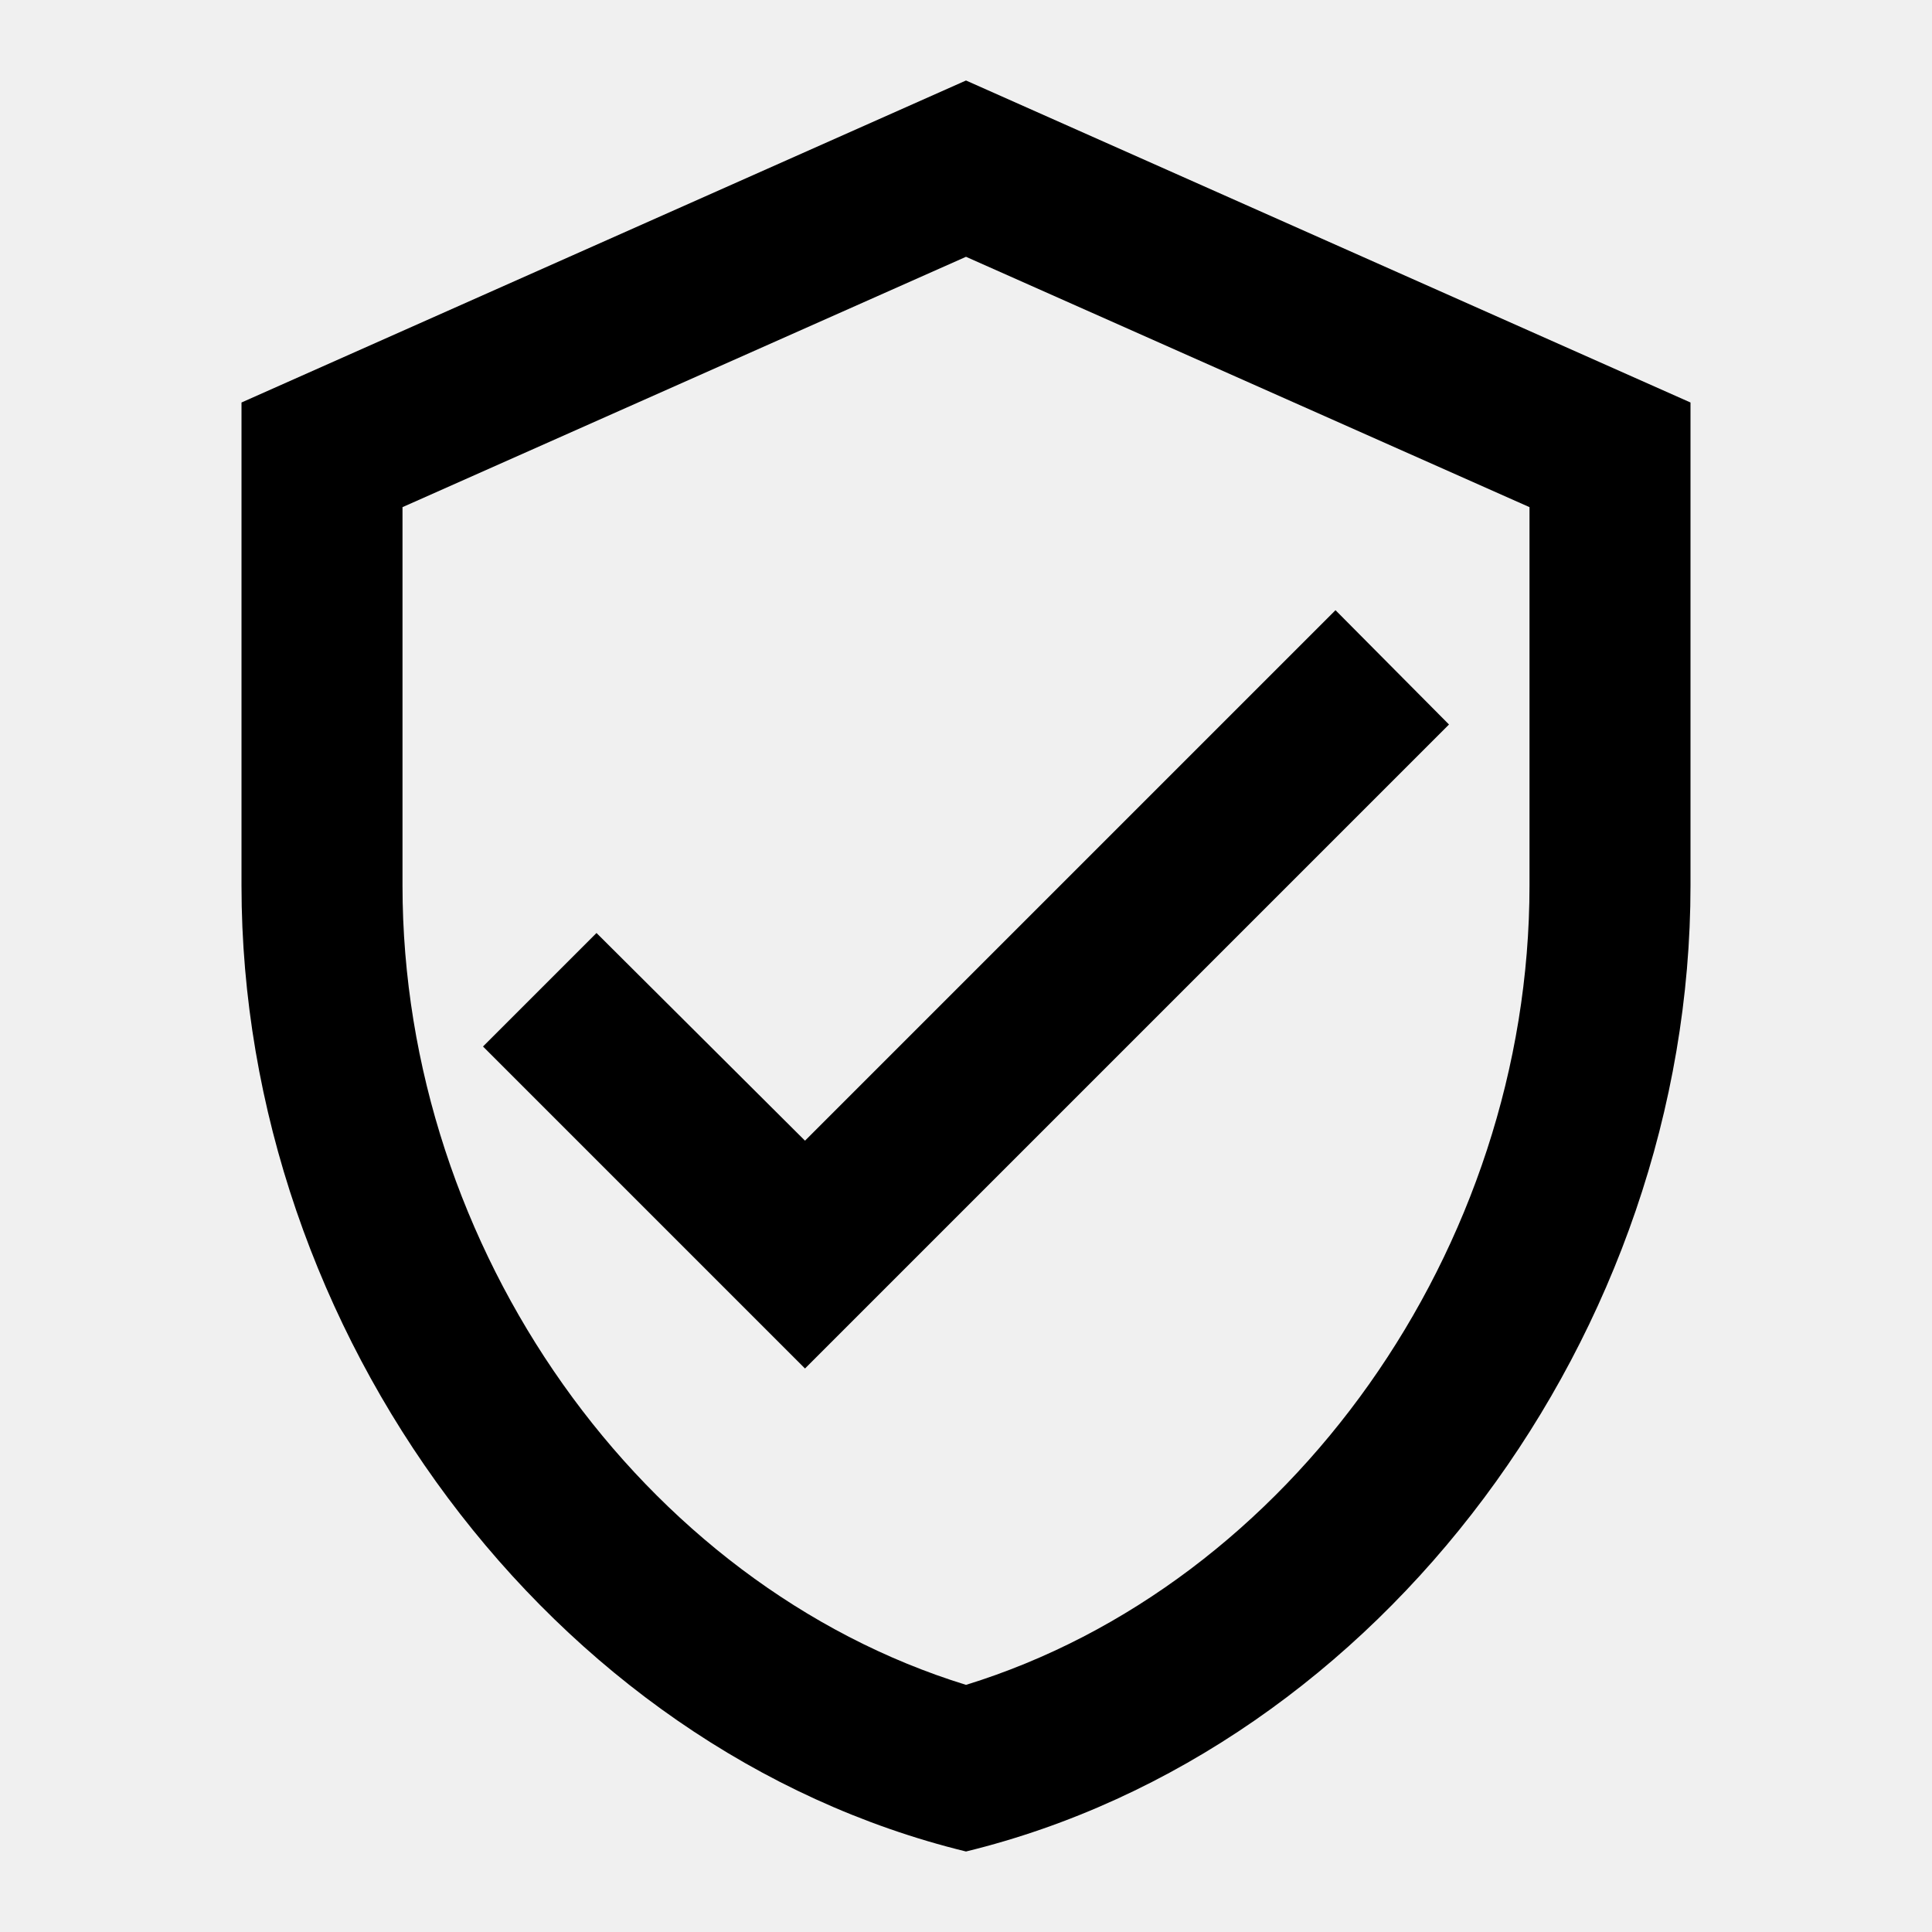
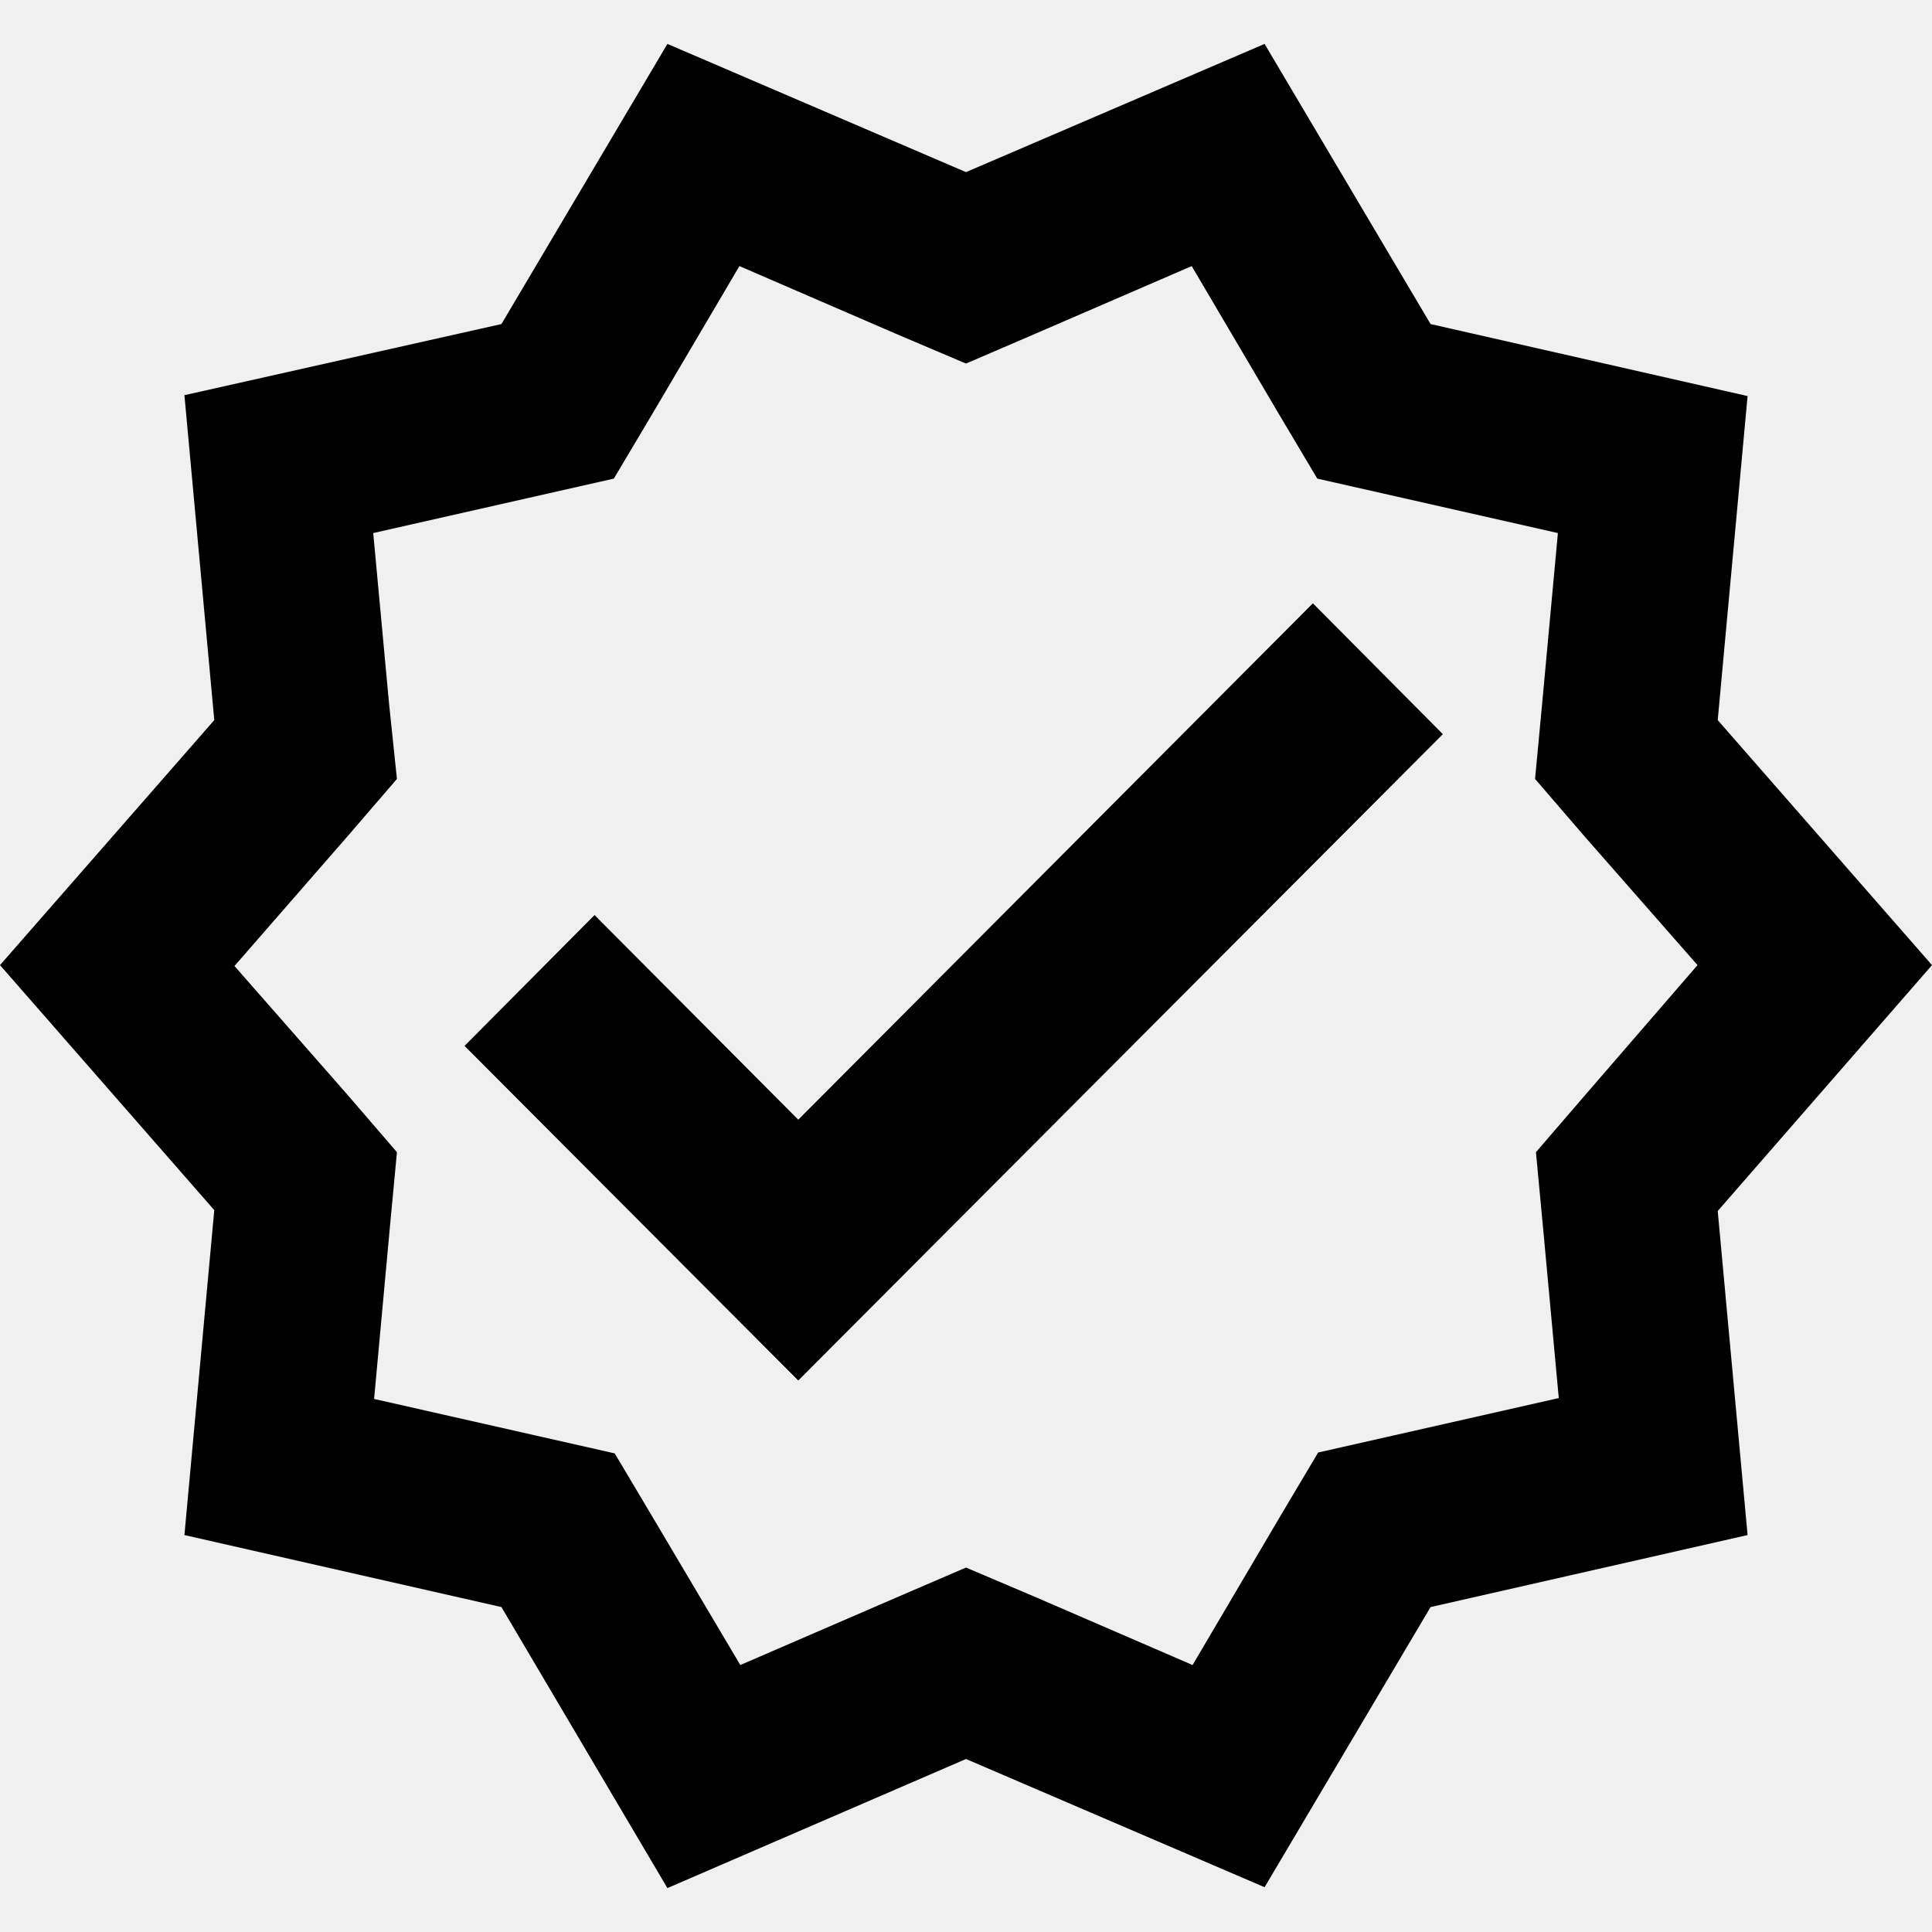
- <svg xmlns="http://www.w3.org/2000/svg" width="36" height="36" viewBox="0 0 36 36" fill="none">
-   <g clip-path="url(#clip0_31_52510)">
-     <path d="M18 1.5L4.5 7.5V16.5C4.5 24.825 10.26 32.61 18 34.5C25.74 32.61 31.5 24.825 31.5 16.5V7.5L18 1.5ZM28.5 16.5C28.5 23.28 24.03 29.535 18 31.395C11.97 29.535 7.5 23.28 7.5 16.5V9.45L18 4.785L28.5 9.45V16.5ZM11.115 17.385L9 19.5L15 25.5L27 13.5L24.885 11.37L15 21.255L11.115 17.385Z" fill="black" />
-   </g>
-   <defs>
-     <clipPath id="clip0_31_52510">
-       <rect width="36" height="36" fill="white" />
-     </clipPath>
-   </defs>
+ <svg xmlns="http://www.w3.org/2000/svg" width="22" height="22" viewBox="0 0 22 22" fill="none">
+   <path d="M22 10.99L19.56 8.2L19.9 4.51L16.29 3.69L14.4 0.5L11 1.96L7.6 0.5L5.71 3.69L2.1 4.5L2.44 8.2L0 10.99L2.44 13.78L2.1 17.48L5.71 18.3L7.6 21.5L11 20.03L14.4 21.49L16.29 18.3L19.9 17.48L19.56 13.79L22 10.99ZM18.05 12.47L17.49 13.12L17.57 13.97L17.75 15.92L15.85 16.35L15.01 16.54L14.57 17.28L13.58 18.96L11.8 18.19L11 17.85L10.21 18.19L8.43 18.96L7.44 17.29L7 16.55L6.16 16.36L4.26 15.93L4.44 13.97L4.52 13.12L3.96 12.47L2.67 11L3.96 9.52L4.52 8.87L4.43 8.01L4.25 6.07L6.15 5.64L6.99 5.45L7.43 4.71L8.42 3.03L10.2 3.8L11 4.14L11.79 3.8L13.57 3.03L14.56 4.71L15 5.45L15.84 5.64L17.74 6.07L17.56 8.02L17.48 8.87L18.04 9.52L19.33 10.99L18.05 12.47Z" fill="black" />
+   <path d="M9.09 12.75L6.77 10.42L5.29 11.91L9.09 15.72L16.43 8.36L14.95 6.87L9.09 12.75Z" fill="black" />
</svg>
